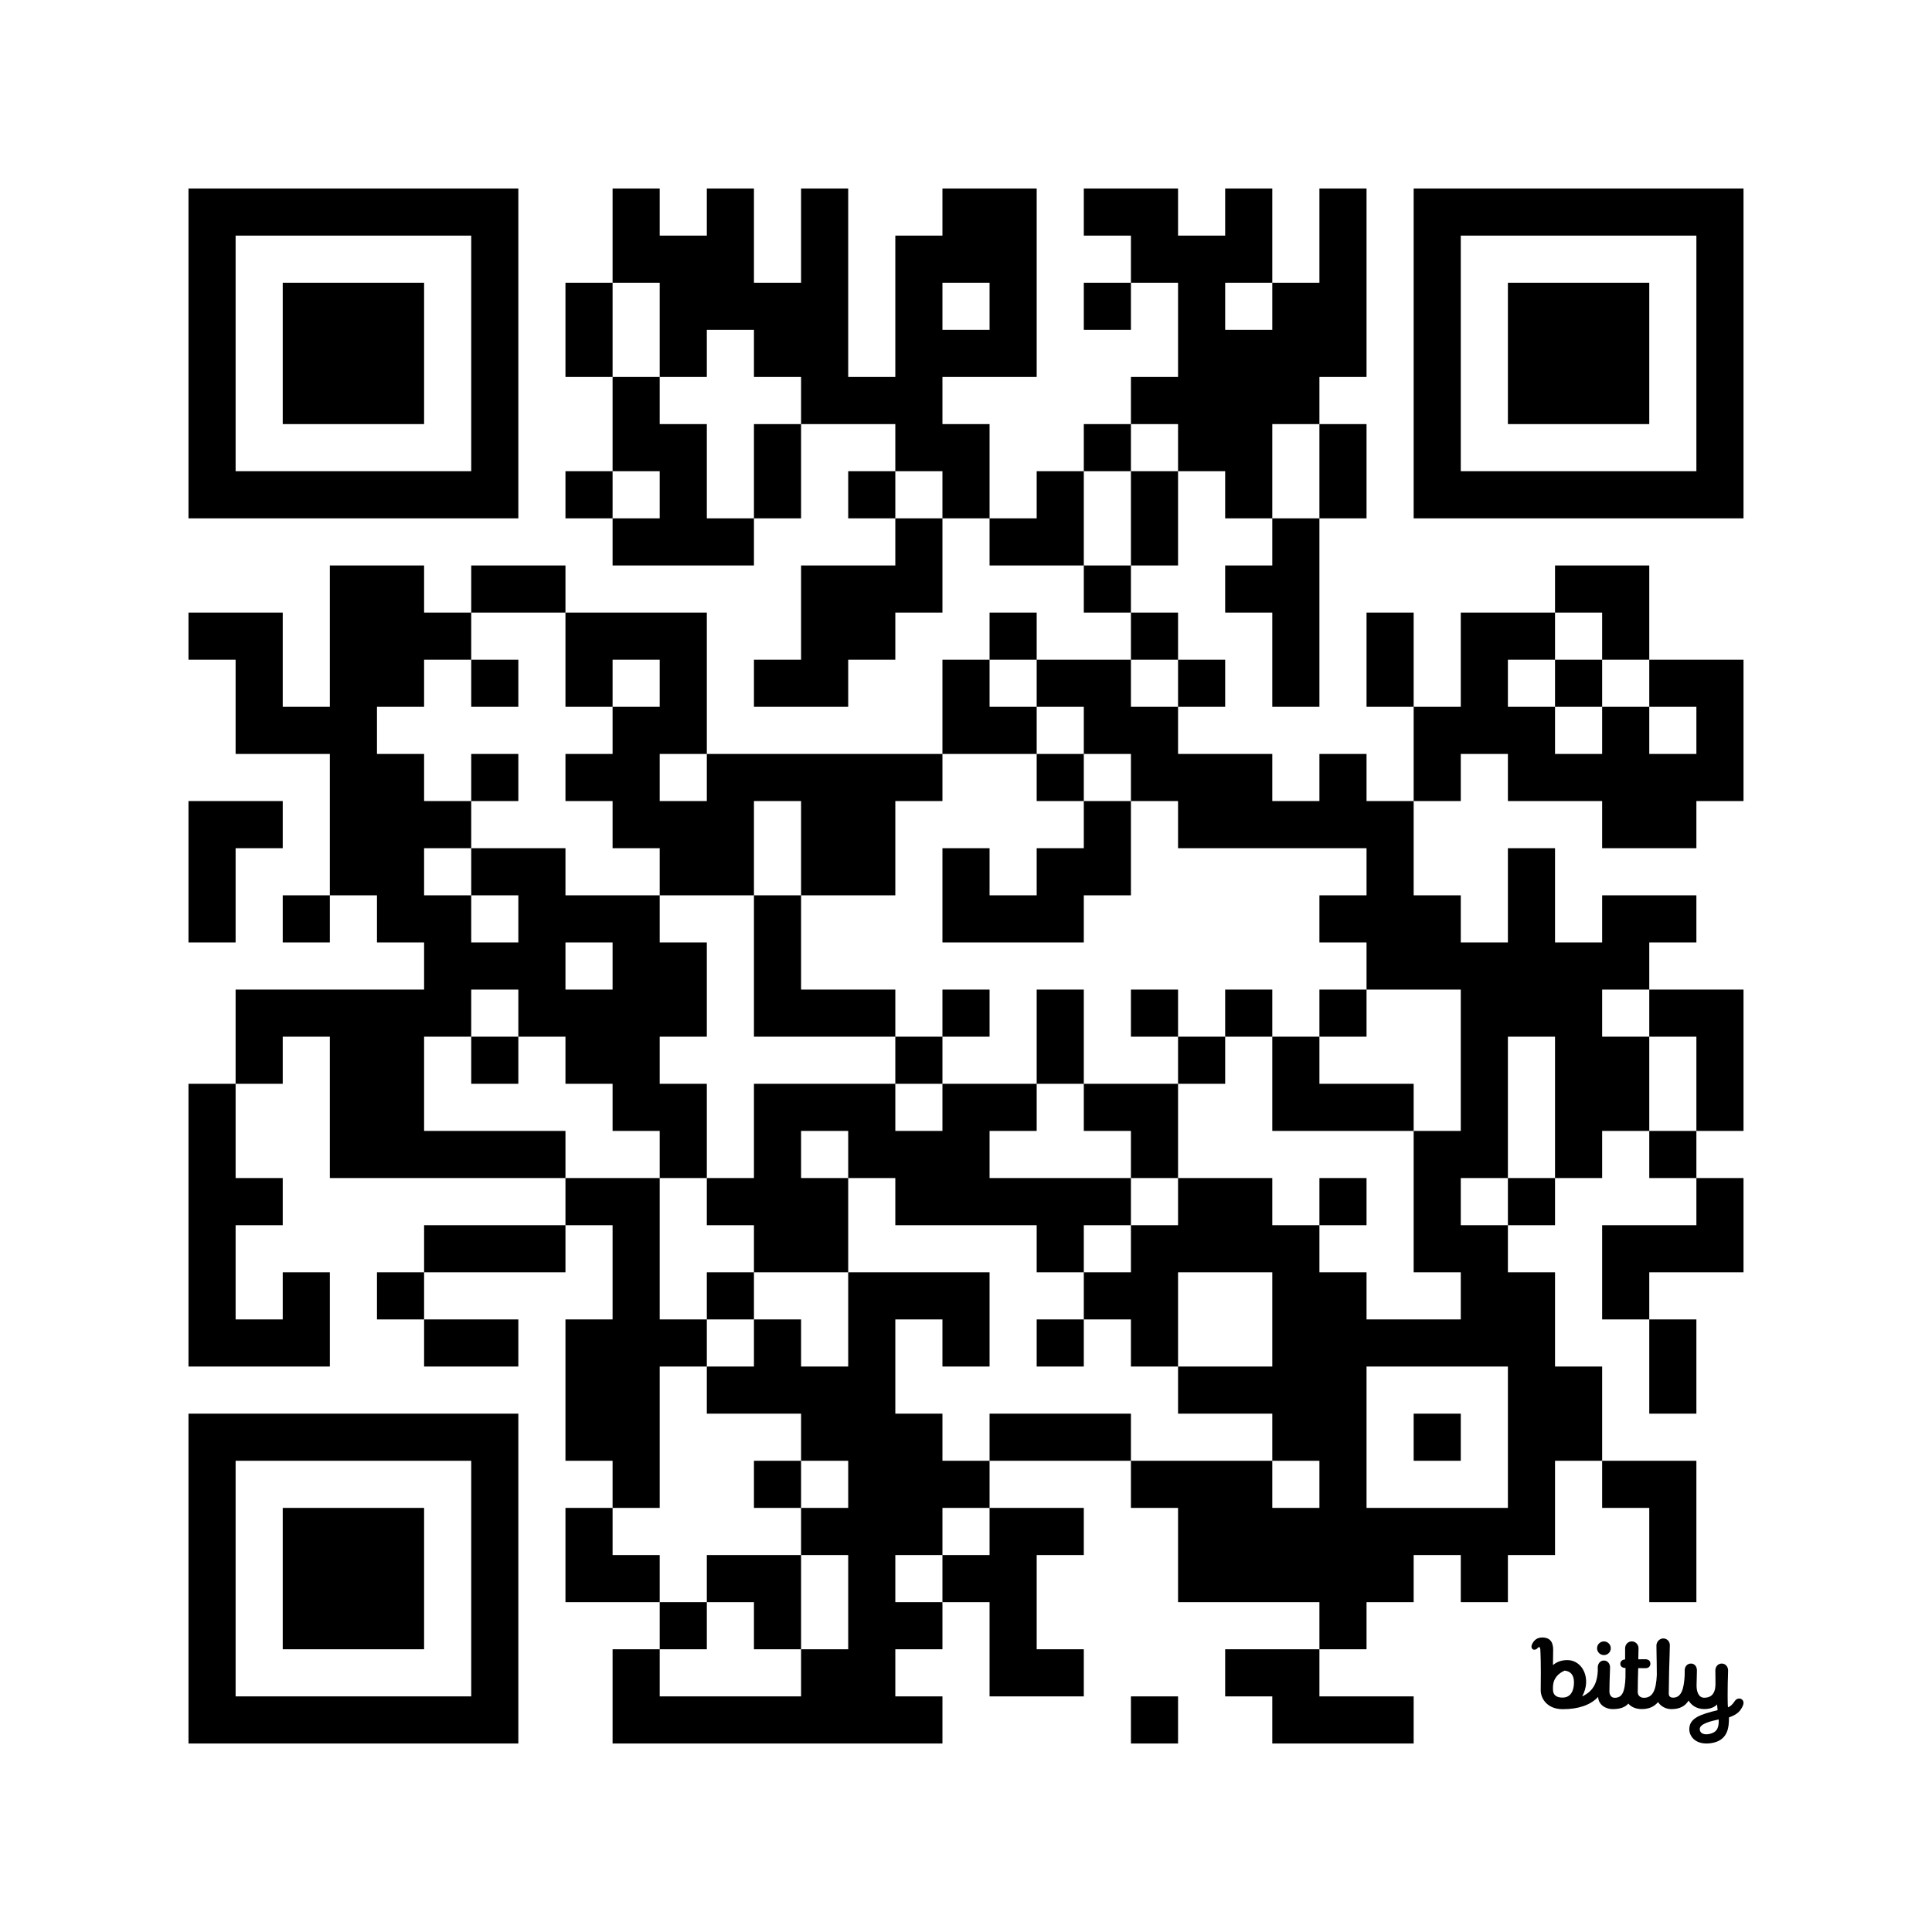
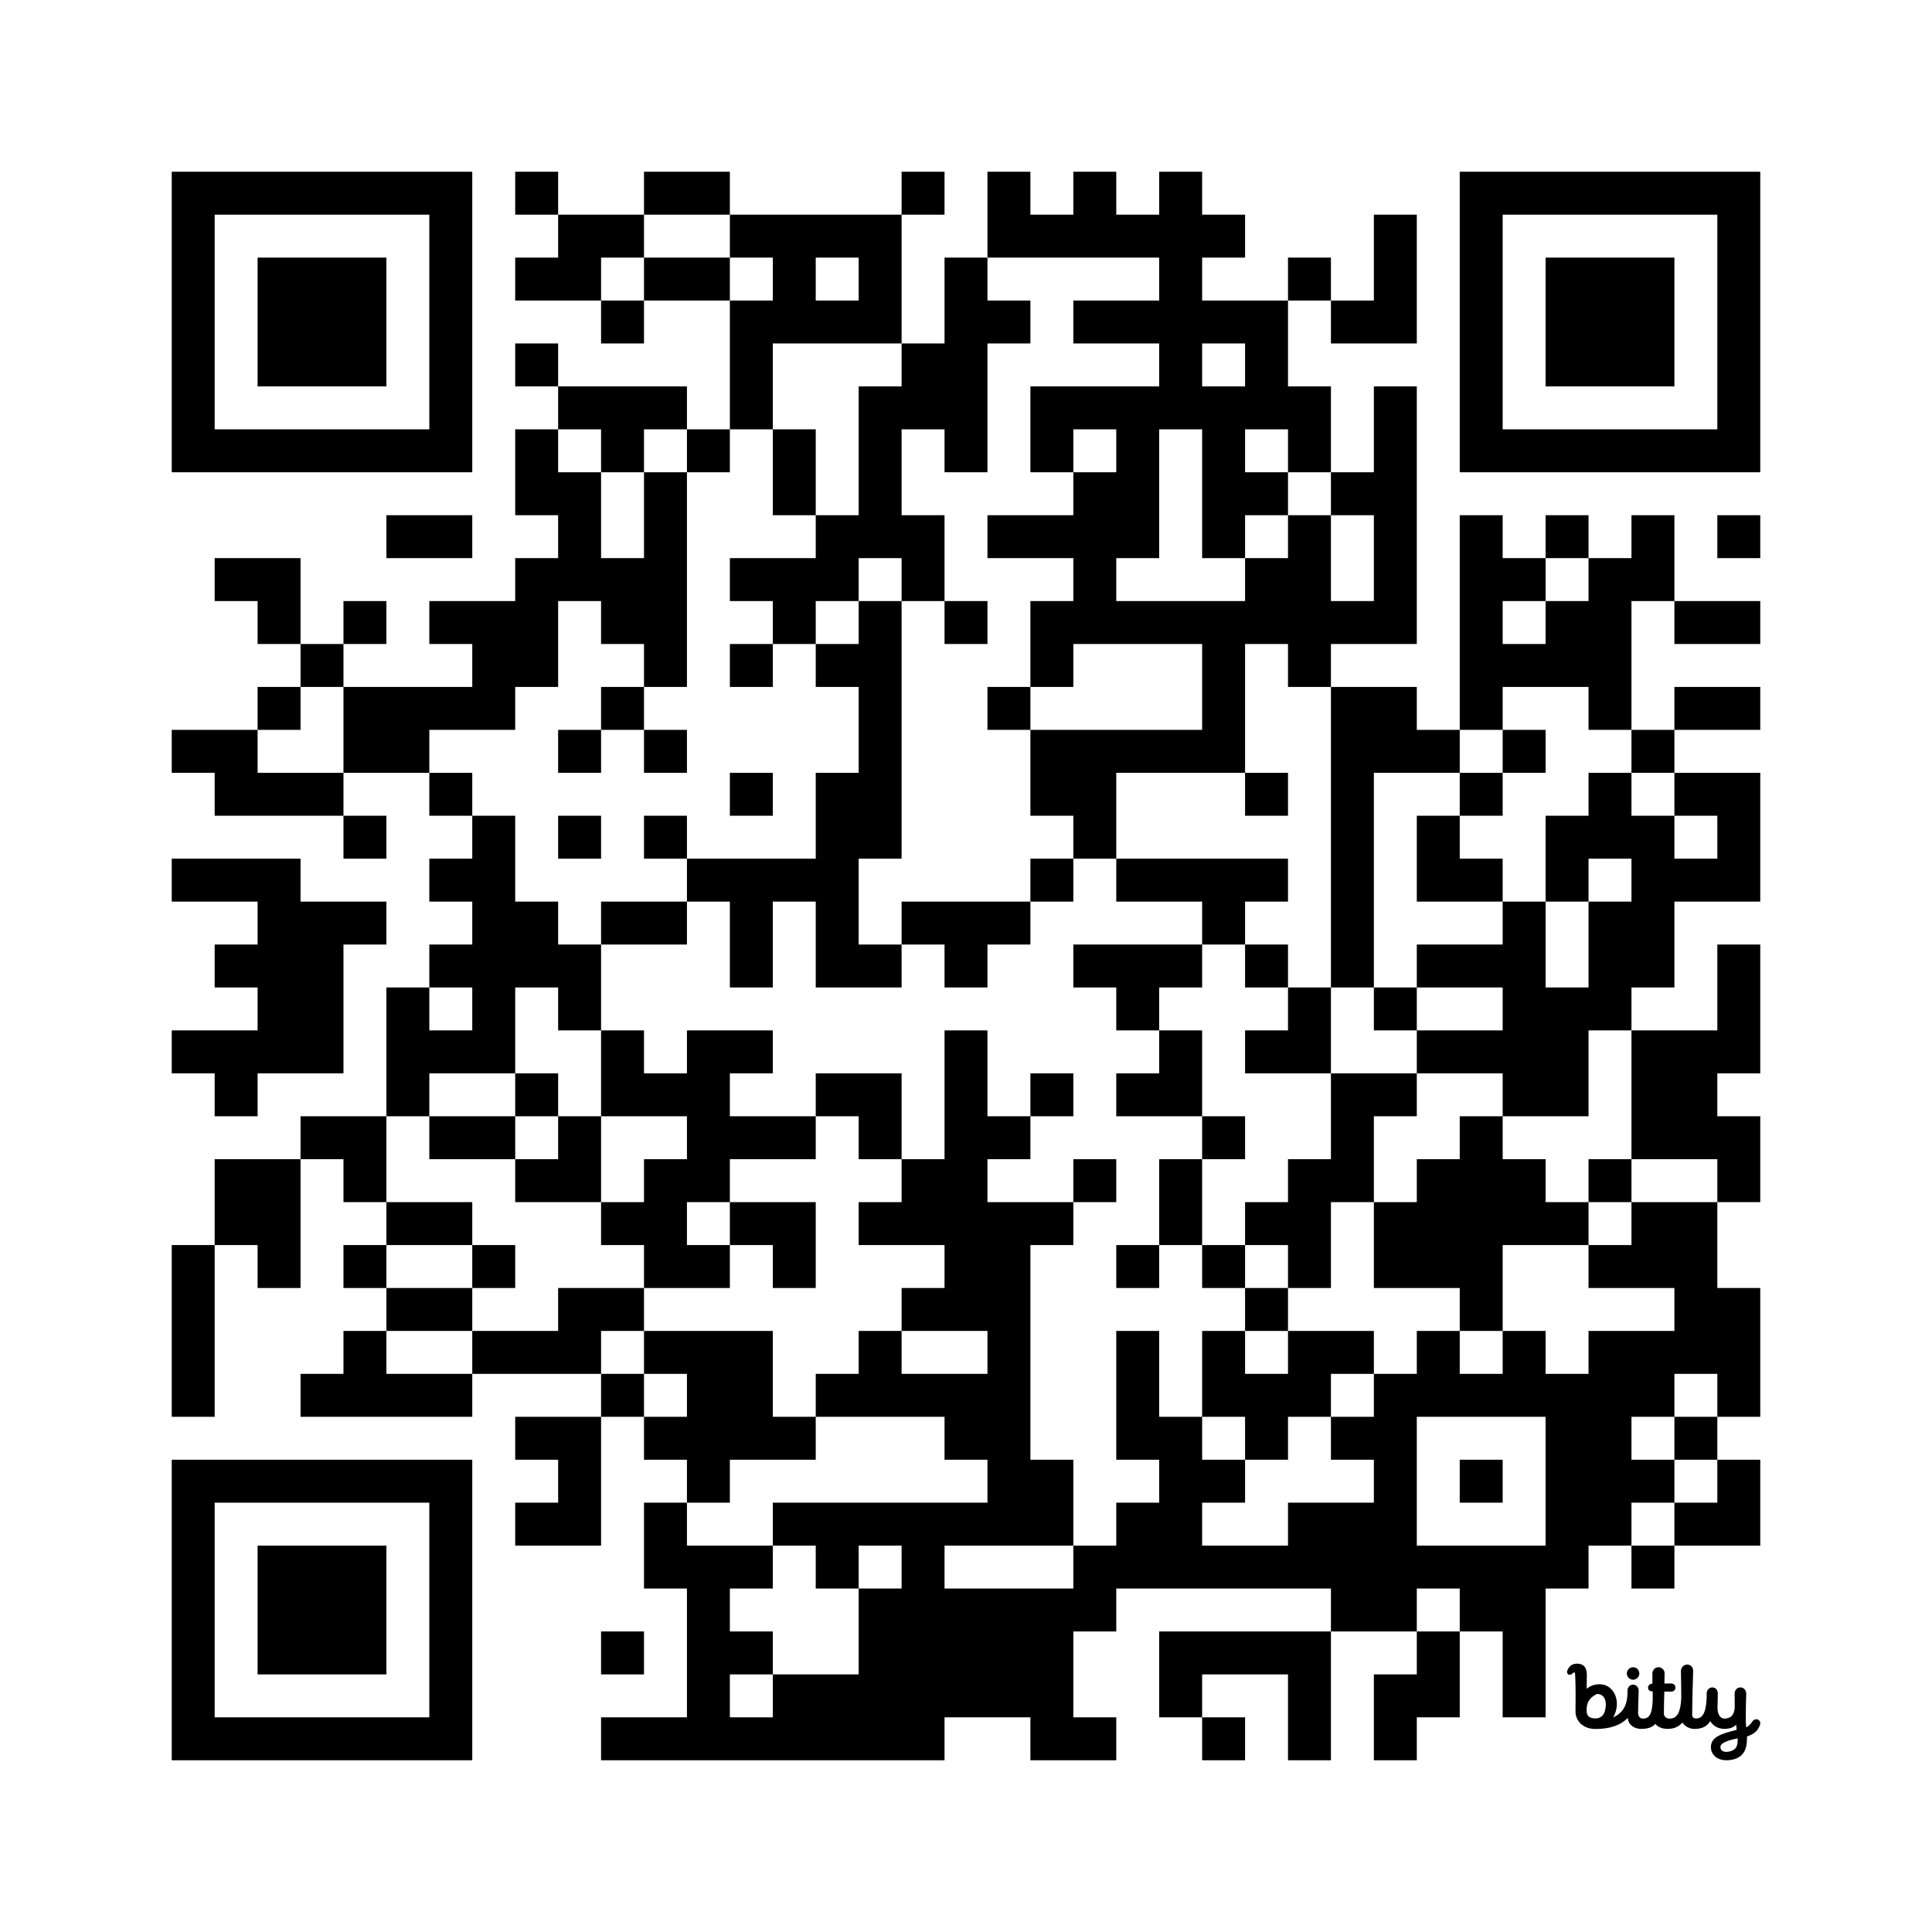
- <svg xmlns="http://www.w3.org/2000/svg" width="656" height="656">
+ <svg xmlns="http://www.w3.org/2000/svg" width="720" height="720">
  <g id="background" style="fill:#ffffff">
-     <rect x="0" y="0" width="656" height="656" />
+     <rect x="0" y="0" width="720" height="720" />
  </g>
  <g id="pips" style="fill:#000000">
-     <path d="M64,208L80,208L96,208L96,224L96,240L112,240L112,224L112,208L112,192L128,192L144,192L144,208L160,208L160,224L144,224L144,240L128,240L128,256L144,256L144,272L160,272L160,288L144,288L144,304L160,304L160,320L176,320L176,304L160,304L160,288L176,288L192,288L192,304L208,304L224,304L224,320L240,320L240,336L240,352L224,352L224,368L240,368L240,384L240,400L224,400L224,384L208,384L208,368L192,368L192,352L176,352L176,336L160,336L160,352L144,352L144,368L144,384L160,384L176,384L192,384L192,400L176,400L160,400L144,400L128,400L112,400L112,384L112,368L112,352L96,352L96,368L80,368L80,352L80,336L96,336L112,336L128,336L144,336L144,320L128,320L128,304L112,304L112,288L112,272L112,256L96,256L80,256L80,240L80,224L64,224L64,208M64,272L80,272L96,272L96,288L80,288L80,304L80,320L64,320L64,304L64,288L64,272M64,368L80,368L80,384L80,400L96,400L96,416L80,416L80,432L80,448L96,448L96,432L112,432L112,448L112,464L96,464L80,464L64,464L64,448L64,432L64,416L64,400L64,384L64,368M96,304L112,304L112,320L96,320L96,304M128,432L144,432L144,448L128,448L128,432M144,416L160,416L176,416L192,416L192,432L176,432L160,432L144,432L144,416M144,448L160,448L176,448L176,464L160,464L144,464L144,448M160,192L176,192L192,192L192,208L176,208L160,208L160,192M160,224L176,224L176,240L160,240L160,224M160,256L176,256L176,272L160,272L160,256M160,352L176,352L176,368L160,368L160,352M192,320L192,336L208,336L208,320L192,320M192,96L208,96L208,112L208,128L192,128L192,112L192,96M192,160L208,160L208,176L192,176L192,160M192,208L208,208L224,208L240,208L240,224L240,240L240,256L224,256L224,272L240,272L240,256L256,256L272,256L288,256L304,256L320,256L320,272L304,272L304,288L304,304L288,304L272,304L272,288L272,272L256,272L256,288L256,304L240,304L224,304L224,288L208,288L208,272L192,272L192,256L208,256L208,240L224,240L224,224L208,224L208,240L192,240L192,224L192,208M192,400L208,400L224,400L224,416L224,432L224,448L240,448L240,464L224,464L224,480L224,496L224,512L208,512L208,496L192,496L192,480L192,464L192,448L208,448L208,432L208,416L192,416L192,400M192,512L208,512L208,528L224,528L224,544L208,544L192,544L192,528L192,512M208,64L224,64L224,80L240,80L240,64L256,64L256,80L256,96L272,96L272,80L272,64L288,64L288,80L288,96L288,112L288,128L304,128L304,112L304,96L304,80L320,80L320,64L336,64L352,64L352,80L352,96L352,112L352,128L336,128L320,128L320,144L336,144L336,160L336,176L320,176L320,160L304,160L304,144L288,144L272,144L272,128L256,128L256,112L240,112L240,128L224,128L224,112L224,96L208,96L208,80L208,64M208,128L224,128L224,144L240,144L240,160L240,176L256,176L256,192L240,192L224,192L208,192L208,176L224,176L224,160L208,160L208,144L208,128M208,560L224,560L224,576L240,576L256,576L272,576L272,560L288,560L288,544L288,528L272,528L272,512L288,512L288,496L272,496L272,480L256,480L240,480L240,464L256,464L256,448L272,448L272,464L288,464L288,448L288,432L304,432L320,432L336,432L336,448L336,464L320,464L320,448L304,448L304,464L304,480L320,480L320,496L336,496L336,512L320,512L320,528L304,528L304,544L320,544L320,560L304,560L304,576L320,576L320,592L304,592L288,592L272,592L256,592L240,592L224,592L208,592L208,576L208,560M224,544L240,544L240,560L224,560L224,544M240,400L256,400L256,384L256,368L272,368L288,368L304,368L304,384L320,384L320,368L336,368L352,368L352,384L336,384L336,400L352,400L368,400L384,400L384,416L368,416L368,432L352,432L352,416L336,416L320,416L304,416L304,400L288,400L288,384L272,384L272,400L288,400L288,416L288,432L272,432L256,432L256,416L240,416L240,400M240,432L256,432L256,448L240,448L240,432M240,528L256,528L272,528L272,544L272,560L256,560L256,544L240,544L240,528M256,144L272,144L272,160L272,176L256,176L256,160L256,144M256,224L272,224L272,208L272,192L288,192L304,192L304,176L320,176L320,192L320,208L304,208L304,224L288,224L288,240L272,240L256,240L256,224M256,304L272,304L272,320L272,336L288,336L304,336L304,352L288,352L272,352L256,352L256,336L256,320L256,304M256,496L272,496L272,512L256,512L256,496M288,160L304,160L304,176L288,176L288,160M320,96L320,112L336,112L336,96L320,96M304,352L320,352L320,368L304,368L304,352M320,224L336,224L336,240L352,240L352,256L336,256L320,256L320,240L320,224M320,288L336,288L336,304L352,304L352,288L368,288L368,272L384,272L384,288L384,304L368,304L368,320L352,320L336,320L320,320L320,304L320,288M320,336L336,336L336,352L320,352L320,336M320,528L336,528L336,512L352,512L368,512L368,528L352,528L352,544L352,560L368,560L368,576L352,576L336,576L336,560L336,544L320,544L320,528M336,176L352,176L352,160L368,160L368,176L368,192L352,192L336,192L336,176M336,208L352,208L352,224L336,224L336,208M336,480L352,480L368,480L384,480L384,496L368,496L352,496L336,496L336,480M352,224L368,224L384,224L384,240L400,240L400,256L416,256L432,256L432,272L448,272L448,256L464,256L464,272L480,272L480,288L480,304L496,304L496,320L512,320L512,304L512,288L528,288L528,304L528,320L544,320L544,304L560,304L576,304L576,320L560,320L560,336L544,336L544,352L560,352L560,368L560,384L544,384L544,400L528,400L528,384L528,368L528,352L512,352L512,368L512,384L512,400L496,400L496,416L512,416L512,432L528,432L528,448L528,464L544,464L544,480L544,496L528,496L528,512L528,528L512,528L512,544L496,544L496,528L480,528L480,544L464,544L464,560L448,560L448,544L432,544L416,544L400,544L400,528L400,512L384,512L384,496L400,496L416,496L432,496L432,512L448,512L448,496L432,496L432,480L416,480L400,480L400,464L416,464L432,464L432,448L432,432L416,432L400,432L400,448L400,464L384,464L384,448L368,448L368,432L384,432L384,416L400,416L400,400L416,400L432,400L432,416L448,416L448,432L464,432L464,448L480,448L496,448L496,432L480,432L480,416L480,400L480,384L496,384L496,368L496,352L496,336L480,336L464,336L464,320L448,320L448,304L464,304L464,288L448,288L432,288L416,288L400,288L400,272L384,272L384,256L368,256L368,240L352,240L352,224M352,256L368,256L368,272L352,272L352,256M352,336L368,336L368,352L368,368L352,368L352,352L352,336M352,448L368,448L368,464L352,464L352,448M368,64L384,64L400,64L400,80L416,80L416,64L432,64L432,80L432,96L416,96L416,112L432,112L432,96L448,96L448,80L448,64L464,64L464,80L464,96L464,112L464,128L448,128L448,144L432,144L432,160L432,176L416,176L416,160L400,160L400,144L384,144L384,128L400,128L400,112L400,96L384,96L384,80L368,80L368,64M368,96L384,96L384,112L368,112L368,96M368,144L384,144L384,160L368,160L368,144M368,192L384,192L384,208L368,208L368,192M368,368L384,368L400,368L400,384L400,400L384,400L384,384L368,384L368,368M384,160L400,160L400,176L400,192L384,192L384,176L384,160M384,208L400,208L400,224L384,224L384,208M384,336L400,336L400,352L384,352L384,336M384,576L400,576L400,592L384,592L384,576M400,224L416,224L416,240L400,240L400,224M400,352L416,352L416,368L400,368L400,352M416,192L432,192L432,176L448,176L448,192L448,208L448,224L448,240L432,240L432,224L432,208L416,208L416,192M416,336L432,336L432,352L416,352L416,336M416,560L432,560L448,560L448,576L464,576L480,576L480,592L464,592L448,592L432,592L432,576L416,576L416,560M432,352L448,352L448,368L464,368L480,368L480,384L464,384L448,384L432,384L432,368L432,352M448,144L464,144L464,160L464,176L448,176L448,160L448,144M448,336L464,336L464,352L448,352L448,336M448,400L464,400L464,416L448,416L448,400M464,464L464,480L464,496L464,512L480,512L496,512L512,512L512,496L512,480L512,464L496,464L480,464L464,464M464,208L480,208L480,224L480,240L464,240L464,224L464,208M480,240L496,240L496,224L496,208L512,208L528,208L528,224L512,224L512,240L528,240L528,256L544,256L544,240L560,240L560,256L576,256L576,240L560,240L560,224L576,224L592,224L592,240L592,256L592,272L576,272L576,288L560,288L544,288L544,272L528,272L512,272L512,256L496,256L496,272L480,272L480,256L480,240M480,480L496,480L496,496L480,496L480,480M512,400L528,400L528,416L512,416L512,400M528,192L544,192L560,192L560,208L560,224L544,224L544,208L528,208L528,192M528,224L544,224L544,240L528,240L528,224M544,416L560,416L576,416L576,400L592,400L592,416L592,432L576,432L560,432L560,448L544,448L544,432L544,416M544,496L560,496L576,496L576,512L576,528L576,544L560,544L560,528L560,512L544,512L544,496M560,336L576,336L592,336L592,352L592,368L592,384L576,384L576,368L576,352L560,352L560,336M560,384L576,384L576,400L560,400L560,384M560,448L576,448L576,464L576,480L560,480L560,464L560,448Z" />
-     <path d="M4.725,9.069C6.179,9.044 6.415,7.615 6.415,6.769C6.415,5.516 5.775,5.079 5,5C4.043,5.424 3.34,6.146 3.256,7.261C3.242,7.444 3.237,7.689 3.252,7.976C3.291,8.738 3.849,9.084 4.725,9.069 M 12.245 10.807 C 11.205 10.807 10.112 10.167 10.06 8.971 C 8.877 10.222 7.054 10.819 4.725 10.819 C 2.377 10.819 1.396 9.217 1.396 7.97 C 1.455 3.813 1.361 2.255 1.341 1.935 C 1.339 1.907 1.338 1.888 1.338 1.879 L 1.337 1.868 C 1.331 1.71 1.322 1.473 1.172 1.457 C 1.079 1.447 1.018 1.476 0.911 1.609 C 0.75 1.823 0.425 1.908 0.227 1.794 C -0.012 1.655 -0.056 1.351 0.065 1.07 C 0.4 0.321 0.938 -0.01 1.663 0 C 2.915 0.018 3.274 0.836 3.274 1.857 C 3.274 1.857 3.246 3.329 3.246 4.158 C 3.689 3.797 4.34 3.41 5.427 3.41 C 7.69 3.41 9.127 6.212 7.65 8.893 C 9.543 8.02 9.938 6.516 10.011 5.024 L 10.004 4.52 C 10.004 3.955 10.369 3.477 10.936 3.477 C 11.503 3.477 11.88 3.988 11.86 4.527 C 11.792 6.344 11.764 7.54 11.764 8.172 C 11.764 8.538 11.964 9.1 12.556 9.1 C 13.713 9.1 14.094 8.192 14.184 6.059 C 14.188 5.264 14.193 4.6 14.193 4.6 C 13.668 4.6 13.409 4.324 13.409 3.979 C 13.409 3.635 13.683 3.316 14.132 3.316 C 14.132 3.316 14.133 2.118 14.133 1.622 C 14.133 1.057 14.572 0.588 15.139 0.588 C 15.706 0.588 16.157 1.057 16.157 1.622 C 16.157 1.81 16.149 2.028 16.142 2.269 C 16.131 2.578 16.12 2.925 16.121 3.291 L 16.203 3.291 H 16.203 C 16.357 3.29 16.705 3.289 17.168 3.283 C 17.72 3.277 17.945 3.585 17.945 3.971 C 17.945 4.357 17.648 4.626 17.26 4.628 C 16.901 4.629 16.108 4.625 16.108 4.625 C 16.072 5.767 16.038 7.145 16.038 8.248 C 16.038 8.645 16.313 9.1 16.977 9.1 C 18.316 9.1 18.817 7.909 18.917 5.65 C 18.91 4.077 18.891 3.165 18.877 2.478 V 2.478 C 18.867 1.997 18.859 1.626 18.859 1.214 C 18.859 0.649 19.329 0.144 19.897 0.144 C 20.464 0.144 20.883 0.598 20.883 1.163 C 20.883 1.598 20.865 2.107 20.841 2.801 V 2.801 V 2.801 C 20.801 3.975 20.742 5.678 20.72 8.45 C 20.716 8.819 20.897 9.079 21.375 9.079 C 22.652 9.079 23.007 7.696 23.119 5.763 C 23.12 5.67 23.12 5.579 23.121 5.489 L 23.121 5.489 C 23.123 5.305 23.125 5.129 23.125 4.956 C 23.125 4.391 23.501 3.934 24.069 3.934 C 24.636 3.934 24.969 4.402 24.969 4.967 C 24.969 5.37 24.956 5.746 24.943 6.135 C 24.931 6.478 24.918 6.83 24.915 7.218 C 24.905 8.215 25.245 9.094 26.076 9.091 C 26.873 9.089 27.748 8.754 27.769 7.045 C 27.775 6.57 27.768 6.205 27.762 5.837 V 5.837 V 5.837 V 5.837 C 27.756 5.564 27.751 5.29 27.751 4.967 C 27.751 4.402 28.145 3.934 28.712 3.934 C 29.279 3.934 29.674 4.402 29.674 4.967 C 29.674 5.305 29.661 5.641 29.648 6.014 V 6.014 V 6.015 V 6.015 C 29.631 6.478 29.612 6.998 29.612 7.648 C 29.612 7.648 29.577 10.014 29.66 10.538 C 29.92 10.451 30.296 10.197 30.694 9.58 C 30.934 9.208 31.393 9.128 31.676 9.293 C 32.065 9.52 32.051 9.963 31.906 10.287 C 31.53 11.124 31.041 11.636 29.805 12.059 C 29.809 13.478 29.71 15.571 27.087 15.95 C 24.84 16.273 23.824 14.971 23.821 13.862 C 23.816 12.112 25.565 11.602 28.09 10.966 L 28.009 10.099 C 28.009 10.099 27.446 10.836 26.021 10.801 C 24.922 10.773 24.166 10.254 23.708 9.521 C 23.179 10.39 22.349 10.81 21.1 10.81 C 20.277 10.81 19.493 10.376 19.105 9.746 C 18.532 10.431 17.734 10.802 16.661 10.802 C 15.726 10.802 15.035 10.479 14.621 9.975 C 14.087 10.571 13.318 10.807 12.245 10.807 Z M 28.255 12.363 C 26.979 12.639 25.38 13.041 25.398 13.827 C 25.416 14.564 26.177 14.698 26.811 14.567 C 28.129 14.294 28.282 13.502 28.255 12.363 Z M 11.97 1.625 C 11.97 1.054 11.507 0.593 10.935 0.593 C 10.362 0.593 9.899 1.054 9.899 1.625 C 9.899 2.195 10.362 2.657 10.935 2.657 C 11.507 2.657 11.97 2.195 11.97 1.625 Z" fill="#000000" transform="translate(520, 556) scale(2.25, 2.25)" />
+     <path d="M64,272L80,272L96,272L96,288L112,288L128,288L128,304L112,304L96,304L80,304L80,288L64,288L64,272M64,320L80,320L96,320L112,320L112,336L128,336L144,336L144,352L128,352L128,368L128,384L128,400L112,400L96,400L96,416L80,416L80,400L64,400L64,384L80,384L96,384L96,368L80,368L80,352L96,352L96,336L80,336L64,336L64,320M64,464L80,464L80,480L80,496L80,512L80,528L64,528L64,512L64,496L64,480L64,464M80,208L96,208L112,208L112,224L112,240L96,240L96,224L80,224L80,208M80,432L96,432L112,432L112,448L112,464L112,480L96,480L96,464L80,464L80,448L80,432M96,256L112,256L112,272L96,272L96,256M112,240L128,240L128,256L112,256L112,240M112,416L128,416L144,416L144,432L144,448L128,448L128,432L112,432L112,416M112,512L128,512L128,496L144,496L144,512L160,512L176,512L176,528L160,528L144,528L128,528L112,528L112,512M128,224L144,224L144,240L128,240L128,224M128,256L144,256L160,256L176,256L176,240L160,240L160,224L176,224L192,224L192,208L208,208L208,192L192,192L192,176L192,160L208,160L208,176L224,176L224,192L224,208L240,208L240,192L240,176L256,176L256,192L256,208L256,224L256,240L256,256L240,256L240,240L224,240L224,224L208,224L208,240L208,256L192,256L192,272L176,272L160,272L160,288L144,288L128,288L128,272L128,256M128,304L144,304L144,320L128,320L128,304M128,464L144,464L144,480L128,480L128,464M144,192L160,192L176,192L176,208L160,208L144,208L144,192M144,368L160,368L160,384L176,384L176,368L160,368L160,352L176,352L176,336L160,336L160,320L176,320L176,304L192,304L192,320L192,336L208,336L208,352L224,352L224,368L224,384L208,384L208,368L192,368L192,384L192,400L176,400L160,400L160,416L144,416L144,400L144,384L144,368M144,448L160,448L176,448L176,464L160,464L144,464L144,448M144,480L160,480L176,480L176,496L160,496L144,496L144,480M160,288L176,288L176,304L160,304L160,288M160,416L176,416L192,416L192,432L176,432L160,432L160,416M176,464L192,464L192,480L176,480L176,464M176,496L192,496L208,496L208,480L224,480L240,480L240,496L224,496L224,512L208,512L192,512L176,512L176,496M192,64L208,64L208,80L192,80L192,64M192,96L208,96L208,80L224,80L240,80L240,96L224,96L224,112L208,112L192,112L192,96M192,128L208,128L208,144L192,144L192,128M192,400L208,400L208,416L192,416L192,400M192,432L208,432L208,416L224,416L224,432L224,448L208,448L192,448L192,432M192,528L208,528L224,528L224,544L224,560L224,576L208,576L192,576L192,560L208,560L208,544L192,544L192,528M208,144L224,144L240,144L256,144L256,160L240,160L240,176L224,176L224,160L208,160L208,144M208,272L224,272L224,288L208,288L208,272M208,304L224,304L224,320L208,320L208,304M224,112L240,112L240,128L224,128L224,112M224,256L240,256L240,272L224,272L224,256M224,336L240,336L256,336L256,352L240,352L224,352L224,336M224,384L240,384L240,400L256,400L256,384L272,384L288,384L288,400L272,400L272,416L288,416L304,416L304,432L288,432L272,432L272,448L256,448L256,464L272,464L272,480L256,480L240,480L240,464L224,464L224,448L240,448L240,432L256,432L256,416L240,416L224,416L224,400L224,384M224,512L240,512L240,528L224,528L224,512M224,608L240,608L240,624L224,624L224,608M224,640L240,640L256,640L256,624L256,608L256,592L240,592L240,576L240,560L256,560L256,576L272,576L288,576L288,592L272,592L272,608L288,608L288,624L272,624L272,640L288,640L288,624L304,624L320,624L320,608L320,592L336,592L336,576L320,576L320,592L304,592L304,576L288,576L288,560L304,560L320,560L336,560L352,560L368,560L368,544L352,544L352,528L336,528L320,528L304,528L304,512L320,512L320,496L336,496L336,512L352,512L368,512L368,496L352,496L336,496L336,480L352,480L352,464L336,464L320,464L320,448L336,448L336,432L352,432L352,416L352,400L352,384L368,384L368,400L368,416L384,416L384,432L368,432L368,448L384,448L400,448L400,464L384,464L384,480L384,496L384,512L384,528L384,544L400,544L400,560L400,576L384,576L368,576L352,576L352,592L368,592L384,592L400,592L400,576L416,576L416,560L432,560L432,544L416,544L416,528L416,512L416,496L432,496L432,512L432,528L448,528L448,544L464,544L464,560L448,560L448,576L464,576L480,576L480,560L496,560L512,560L512,544L496,544L496,528L512,528L512,512L528,512L528,496L544,496L544,512L560,512L560,496L576,496L576,512L592,512L592,496L608,496L624,496L624,480L608,480L592,480L592,464L608,464L608,448L624,448L640,448L640,464L640,480L656,480L656,496L656,512L656,528L640,528L640,512L624,512L624,528L608,528L608,544L624,544L624,560L608,560L608,576L592,576L592,592L576,592L576,608L576,624L576,640L560,640L560,624L560,608L544,608L544,592L528,592L528,608L512,608L496,608L496,592L480,592L464,592L448,592L432,592L416,592L416,608L400,608L400,624L400,640L416,640L416,656L400,656L384,656L384,640L368,640L352,640L352,656L336,656L320,656L304,656L288,656L272,656L256,656L240,656L224,656L224,640M240,64L256,64L272,64L272,80L256,80L240,80L240,64M240,96L256,96L272,96L272,112L256,112L240,112L240,96M240,272L256,272L256,288L240,288L240,272M240,304L256,304L256,320L240,320L240,304M240,496L256,496L272,496L288,496L288,512L288,528L304,528L304,544L288,544L272,544L272,560L256,560L256,544L240,544L240,528L256,528L256,512L240,512L240,496M256,160L272,160L272,176L256,176L256,160M256,320L272,320L288,320L304,320L304,304L304,288L320,288L320,272L320,256L304,256L304,240L320,240L320,224L336,224L336,240L336,256L336,272L336,288L336,304L336,320L320,320L320,336L320,352L336,352L336,368L320,368L304,368L304,352L304,336L288,336L288,352L288,368L272,368L272,352L272,336L256,336L256,320M272,80L288,80L304,80L320,80L336,80L336,96L336,112L336,128L320,128L304,128L288,128L288,144L288,160L272,160L272,144L272,128L272,112L288,112L288,96L272,96L272,80M272,208L288,208L304,208L304,192L320,192L320,176L320,160L320,144L336,144L336,128L352,128L352,112L352,96L368,96L368,112L384,112L384,128L368,128L368,144L368,160L368,176L352,176L352,160L336,160L336,176L336,192L352,192L352,208L352,224L336,224L336,208L320,208L320,224L304,224L304,240L288,240L288,224L272,224L272,208M272,240L288,240L288,256L272,256L272,240M272,288L288,288L288,304L272,304L272,288M272,448L288,448L304,448L304,464L304,480L288,480L288,464L272,464L272,448M304,96L304,112L320,112L320,96L304,96M288,160L304,160L304,176L304,192L288,192L288,176L288,160M304,400L320,400L336,400L336,416L336,432L320,432L320,416L304,416L304,400M336,64L352,64L352,80L336,80L336,64M336,336L352,336L368,336L384,336L384,352L368,352L368,368L352,368L352,352L336,352L336,336M352,224L368,224L368,240L352,240L352,224M368,64L384,64L384,80L400,80L400,64L416,64L416,80L432,80L432,64L448,64L448,80L464,80L464,96L448,96L448,112L464,112L480,112L480,128L480,144L496,144L496,160L496,176L480,176L480,160L464,160L464,176L480,176L480,192L464,192L464,208L448,208L448,192L448,176L448,160L432,160L432,176L432,192L432,208L416,208L416,224L432,224L448,224L464,224L464,208L480,208L480,192L496,192L496,208L496,224L512,224L512,208L512,192L496,192L496,176L512,176L512,160L512,144L528,144L528,160L528,176L528,192L528,208L528,224L528,240L512,240L496,240L496,256L480,256L480,240L464,240L464,256L464,272L464,288L448,288L432,288L416,288L416,304L416,320L400,320L400,304L384,304L384,288L384,272L400,272L416,272L432,272L448,272L448,256L448,240L432,240L416,240L400,240L400,256L384,256L384,240L384,224L400,224L400,208L384,208L368,208L368,192L384,192L400,192L400,176L416,176L416,160L400,160L400,176L384,176L384,160L384,144L400,144L416,144L432,144L432,128L416,128L400,128L400,112L416,112L432,112L432,96L416,96L400,96L384,96L368,96L368,80L368,64M368,256L384,256L384,272L368,272L368,256M384,320L400,320L400,336L384,336L384,320M384,400L400,400L400,416L384,416L384,400M400,352L416,352L432,352L448,352L448,368L432,368L432,384L416,384L416,368L400,368L400,352M400,432L416,432L416,448L400,448L400,432M416,320L432,320L448,320L464,320L480,320L480,336L464,336L464,352L448,352L448,336L432,336L416,336L416,320M416,400L432,400L432,384L448,384L448,400L448,416L432,416L416,416L416,400M416,464L432,464L432,480L416,480L416,464M448,128L448,144L464,144L464,128L448,128M432,432L448,432L448,448L448,464L432,464L432,448L432,432M432,608L448,608L464,608L480,608L496,608L496,624L496,640L496,656L480,656L480,640L480,624L464,624L448,624L448,640L432,640L432,624L432,608M448,416L464,416L464,432L448,432L448,416M448,464L464,464L464,480L448,480L448,464M448,496L464,496L464,512L480,512L480,496L496,496L512,496L512,512L496,512L496,528L480,528L480,544L464,544L464,528L448,528L448,512L448,496M448,640L464,640L464,656L448,656L448,640M464,288L480,288L480,304L464,304L464,288M464,352L480,352L480,368L464,368L464,352M464,384L480,384L480,368L496,368L496,384L496,400L480,400L464,400L464,384M464,448L480,448L480,432L496,432L496,416L496,400L512,400L528,400L528,416L512,416L512,432L512,448L496,448L496,464L496,480L480,480L480,464L464,464L464,448M464,480L480,480L480,496L464,496L464,480M480,96L496,96L496,112L480,112L480,96M496,112L512,112L512,96L512,80L528,80L528,96L528,112L528,128L512,128L496,128L496,112M496,256L512,256L528,256L528,272L544,272L544,288L528,288L512,288L512,304L512,320L512,336L512,352L512,368L496,368L496,352L496,336L496,320L496,304L496,288L496,272L496,256M512,368L528,368L528,384L512,384L512,368M512,448L528,448L528,432L544,432L544,416L560,416L560,432L576,432L576,448L592,448L592,464L576,464L560,464L560,480L560,496L544,496L544,480L528,480L512,480L512,464L512,448M528,528L528,544L528,560L528,576L544,576L560,576L576,576L576,560L576,544L576,528L560,528L544,528L528,528M512,624L528,624L528,608L544,608L544,624L544,640L528,640L528,656L512,656L512,640L512,624M528,304L544,304L544,320L560,320L560,336L544,336L528,336L528,320L528,304M528,352L544,352L560,352L560,336L576,336L576,352L576,368L592,368L592,352L592,336L608,336L608,320L592,320L592,336L576,336L576,320L576,304L592,304L592,288L608,288L608,304L624,304L624,320L640,320L640,304L624,304L624,288L640,288L656,288L656,304L656,320L656,336L640,336L624,336L624,352L624,368L608,368L608,384L592,384L592,400L592,416L576,416L560,416L560,400L544,400L528,400L528,384L544,384L560,384L560,368L544,368L528,368L528,352M544,192L560,192L560,208L576,208L576,224L560,224L560,240L576,240L576,224L592,224L592,208L608,208L608,192L624,192L624,208L624,224L608,224L608,240L608,256L608,272L592,272L592,256L576,256L560,256L560,272L544,272L544,256L544,240L544,224L544,208L544,192M544,288L560,288L560,304L544,304L544,288M544,544L560,544L560,560L544,560L544,544M560,272L576,272L576,288L560,288L560,272M576,192L592,192L592,208L576,208L576,192M592,432L608,432L608,448L592,448L592,432M608,272L624,272L624,288L608,288L608,272M608,384L624,384L640,384L640,368L640,352L656,352L656,368L656,384L656,400L640,400L640,416L656,416L656,432L656,448L640,448L640,432L624,432L608,432L608,416L608,400L608,384M608,576L624,576L624,592L608,592L608,576M624,224L640,224L656,224L656,240L640,240L624,240L624,224M624,256L640,256L656,256L656,272L640,272L624,272L624,256M624,528L640,528L640,544L624,544L624,528M624,560L640,560L640,544L656,544L656,560L656,576L640,576L624,576L624,560M640,192L656,192L656,208L640,208L640,192Z" />
+     <path d="M4.725,9.069C6.179,9.044 6.415,7.615 6.415,6.769C6.415,5.516 5.775,5.079 5,5C4.043,5.424 3.34,6.146 3.256,7.261C3.242,7.444 3.237,7.689 3.252,7.976C3.291,8.738 3.849,9.084 4.725,9.069 M 12.245 10.807 C 11.205 10.807 10.112 10.167 10.06 8.971 C 8.877 10.222 7.054 10.819 4.725 10.819 C 2.377 10.819 1.396 9.217 1.396 7.97 C 1.455 3.813 1.361 2.255 1.341 1.935 C 1.339 1.907 1.338 1.888 1.338 1.879 L 1.337 1.868 C 1.331 1.71 1.322 1.473 1.172 1.457 C 1.079 1.447 1.018 1.476 0.911 1.609 C 0.75 1.823 0.425 1.908 0.227 1.794 C -0.012 1.655 -0.056 1.351 0.065 1.07 C 0.4 0.321 0.938 -0.01 1.663 0 C 2.915 0.018 3.274 0.836 3.274 1.857 C 3.274 1.857 3.246 3.329 3.246 4.158 C 3.689 3.797 4.34 3.41 5.427 3.41 C 7.69 3.41 9.127 6.212 7.65 8.893 C 9.543 8.02 9.938 6.516 10.011 5.024 L 10.004 4.52 C 10.004 3.955 10.369 3.477 10.936 3.477 C 11.503 3.477 11.88 3.988 11.86 4.527 C 11.792 6.344 11.764 7.54 11.764 8.172 C 11.764 8.538 11.964 9.1 12.556 9.1 C 13.713 9.1 14.094 8.192 14.184 6.059 C 14.188 5.264 14.193 4.6 14.193 4.6 C 13.668 4.6 13.409 4.324 13.409 3.979 C 13.409 3.635 13.683 3.316 14.132 3.316 C 14.132 3.316 14.133 2.118 14.133 1.622 C 14.133 1.057 14.572 0.588 15.139 0.588 C 15.706 0.588 16.157 1.057 16.157 1.622 C 16.157 1.81 16.149 2.028 16.142 2.269 C 16.131 2.578 16.12 2.925 16.121 3.291 L 16.203 3.291 H 16.203 C 16.357 3.29 16.705 3.289 17.168 3.283 C 17.72 3.277 17.945 3.585 17.945 3.971 C 17.945 4.357 17.648 4.626 17.26 4.628 C 16.901 4.629 16.108 4.625 16.108 4.625 C 16.072 5.767 16.038 7.145 16.038 8.248 C 16.038 8.645 16.313 9.1 16.977 9.1 C 18.316 9.1 18.817 7.909 18.917 5.65 C 18.91 4.077 18.891 3.165 18.877 2.478 V 2.478 C 18.867 1.997 18.859 1.626 18.859 1.214 C 18.859 0.649 19.329 0.144 19.897 0.144 C 20.464 0.144 20.883 0.598 20.883 1.163 C 20.883 1.598 20.865 2.107 20.841 2.801 V 2.801 V 2.801 C 20.801 3.975 20.742 5.678 20.72 8.45 C 20.716 8.819 20.897 9.079 21.375 9.079 C 22.652 9.079 23.007 7.696 23.119 5.763 C 23.12 5.67 23.12 5.579 23.121 5.489 L 23.121 5.489 C 23.123 5.305 23.125 5.129 23.125 4.956 C 23.125 4.391 23.501 3.934 24.069 3.934 C 24.636 3.934 24.969 4.402 24.969 4.967 C 24.969 5.37 24.956 5.746 24.943 6.135 C 24.931 6.478 24.918 6.83 24.915 7.218 C 24.905 8.215 25.245 9.094 26.076 9.091 C 26.873 9.089 27.748 8.754 27.769 7.045 C 27.775 6.57 27.768 6.205 27.762 5.837 V 5.837 V 5.837 V 5.837 C 27.756 5.564 27.751 5.29 27.751 4.967 C 27.751 4.402 28.145 3.934 28.712 3.934 C 29.279 3.934 29.674 4.402 29.674 4.967 C 29.674 5.305 29.661 5.641 29.648 6.014 V 6.014 V 6.015 V 6.015 C 29.631 6.478 29.612 6.998 29.612 7.648 C 29.612 7.648 29.577 10.014 29.66 10.538 C 29.92 10.451 30.296 10.197 30.694 9.58 C 30.934 9.208 31.393 9.128 31.676 9.293 C 32.065 9.52 32.051 9.963 31.906 10.287 C 31.53 11.124 31.041 11.636 29.805 12.059 C 29.809 13.478 29.71 15.571 27.087 15.95 C 24.84 16.273 23.824 14.971 23.821 13.862 C 23.816 12.112 25.565 11.602 28.09 10.966 L 28.009 10.099 C 28.009 10.099 27.446 10.836 26.021 10.801 C 24.922 10.773 24.166 10.254 23.708 9.521 C 23.179 10.39 22.349 10.81 21.1 10.81 C 20.277 10.81 19.493 10.376 19.105 9.746 C 18.532 10.431 17.734 10.802 16.661 10.802 C 15.726 10.802 15.035 10.479 14.621 9.975 C 14.087 10.571 13.318 10.807 12.245 10.807 Z M 28.255 12.363 C 26.979 12.639 25.38 13.041 25.398 13.827 C 25.416 14.564 26.177 14.698 26.811 14.567 C 28.129 14.294 28.282 13.502 28.255 12.363 Z M 11.97 1.625 C 11.97 1.054 11.507 0.593 10.935 0.593 C 10.362 0.593 9.899 1.054 9.899 1.625 C 9.899 2.195 10.362 2.657 10.935 2.657 C 11.507 2.657 11.97 2.195 11.97 1.625 Z" fill="#000000" transform="translate(584, 620) scale(2.25, 2.25)" />
  </g>
  <g id="corners-outer-1" style="fill:#000000">
    <path d="M64,64L80,64L96,64L112,64L128,64L144,64L160,64L176,64L176,80L176,96L176,112L176,128L176,144L176,160L176,176L160,176L144,176L128,176L112,176L96,176L80,176L64,176L64,160L64,144L64,128L64,112L64,96L64,80L64,64M80,80L80,96L80,112L80,128L80,144L80,160L96,160L112,160L128,160L144,160L160,160L160,144L160,128L160,112L160,96L160,80L144,80L128,80L112,80L96,80L80,80Z" />
  </g>
  <g id="corners-inner-1" style="fill:#000000">
    <path d="M96,96L112,96L128,96L144,96L144,112L144,128L144,144L128,144L112,144L96,144L96,128L96,112L96,96Z" />
  </g>
  <g id="corners-outer-2" style="fill:#000000">
-     <path d="M480,64L496,64L512,64L528,64L544,64L560,64L576,64L592,64L592,80L592,96L592,112L592,128L592,144L592,160L592,176L576,176L560,176L544,176L528,176L512,176L496,176L480,176L480,160L480,144L480,128L480,112L480,96L480,80L480,64M496,80L496,96L496,112L496,128L496,144L496,160L512,160L528,160L544,160L560,160L576,160L576,144L576,128L576,112L576,96L576,80L560,80L544,80L528,80L512,80L496,80Z" />
+     <path d="M544,64L560,64L576,64L592,64L608,64L624,64L640,64L656,64L656,80L656,96L656,112L656,128L656,144L656,160L656,176L640,176L624,176L608,176L592,176L576,176L560,176L544,176L544,160L544,144L544,128L544,112L544,96L544,80L544,64M560,80L560,96L560,112L560,128L560,144L560,160L576,160L592,160L608,160L624,160L640,160L640,144L640,128L640,112L640,96L640,80L624,80L608,80L592,80L576,80L560,80Z" />
  </g>
  <g id="corners-inner-2" style="fill:#000000">
-     <path d="M512,96L528,96L544,96L560,96L560,112L560,128L560,144L544,144L528,144L512,144L512,128L512,112L512,96Z" />
+     <path d="M576,96L592,96L608,96L624,96L624,112L624,128L624,144L608,144L592,144L576,144L576,128L576,112L576,96Z" />
  </g>
  <g id="corners-outer-3" style="fill:#000000">
-     <path d="M64,480L80,480L96,480L112,480L128,480L144,480L160,480L176,480L176,496L176,512L176,528L176,544L176,560L176,576L176,592L160,592L144,592L128,592L112,592L96,592L80,592L64,592L64,576L64,560L64,544L64,528L64,512L64,496L64,480M80,496L80,512L80,528L80,544L80,560L80,576L96,576L112,576L128,576L144,576L160,576L160,560L160,544L160,528L160,512L160,496L144,496L128,496L112,496L96,496L80,496Z" />
+     <path d="M64,544L80,544L96,544L112,544L128,544L144,544L160,544L176,544L176,560L176,576L176,592L176,608L176,624L176,640L176,656L160,656L144,656L128,656L112,656L96,656L80,656L64,656L64,640L64,624L64,608L64,592L64,576L64,560L64,544M80,560L80,576L80,592L80,608L80,624L80,640L96,640L112,640L128,640L144,640L160,640L160,624L160,608L160,592L160,576L160,560L144,560L128,560L112,560L96,560L80,560Z" />
  </g>
  <g id="corners-inner-3" style="fill:#000000">
-     <path d="M96,512L112,512L128,512L144,512L144,528L144,544L144,560L128,560L112,560L96,560L96,544L96,528L96,512Z" />
+     <path d="M96,576L112,576L128,576L144,576L144,592L144,608L144,624L128,624L112,624L96,624L96,608L96,592L96,576Z" />
  </g>
</svg>
